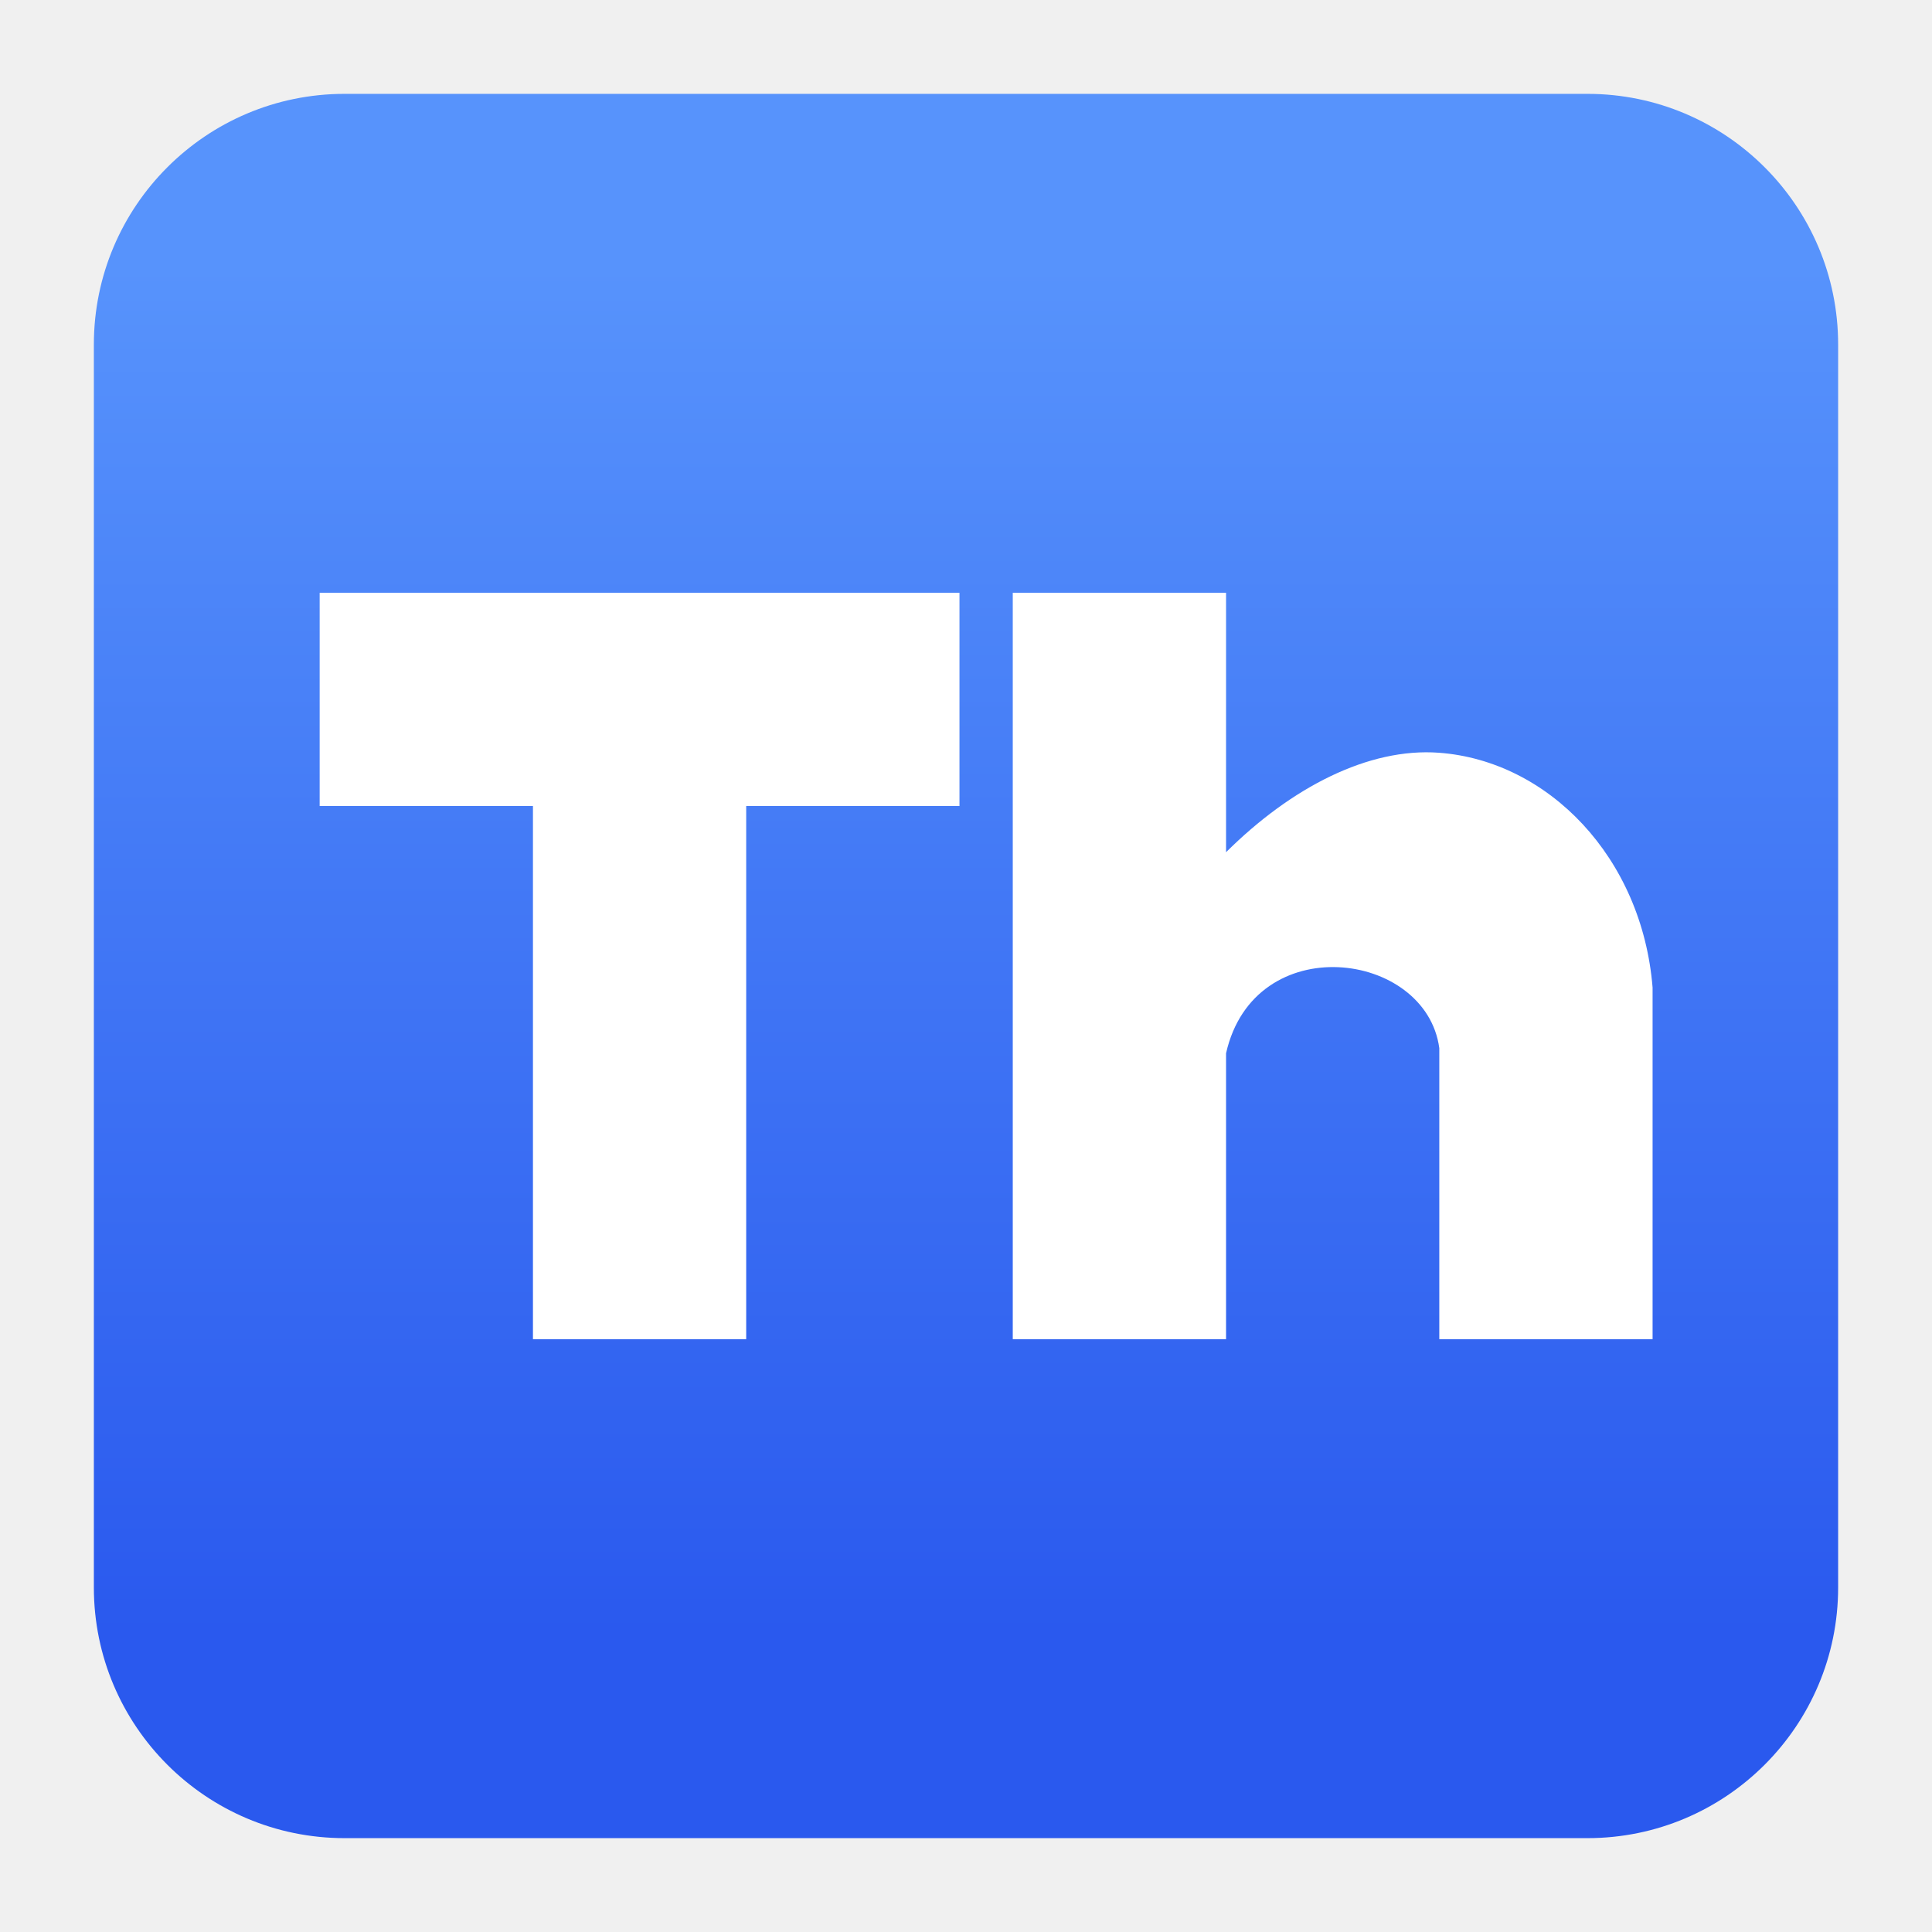
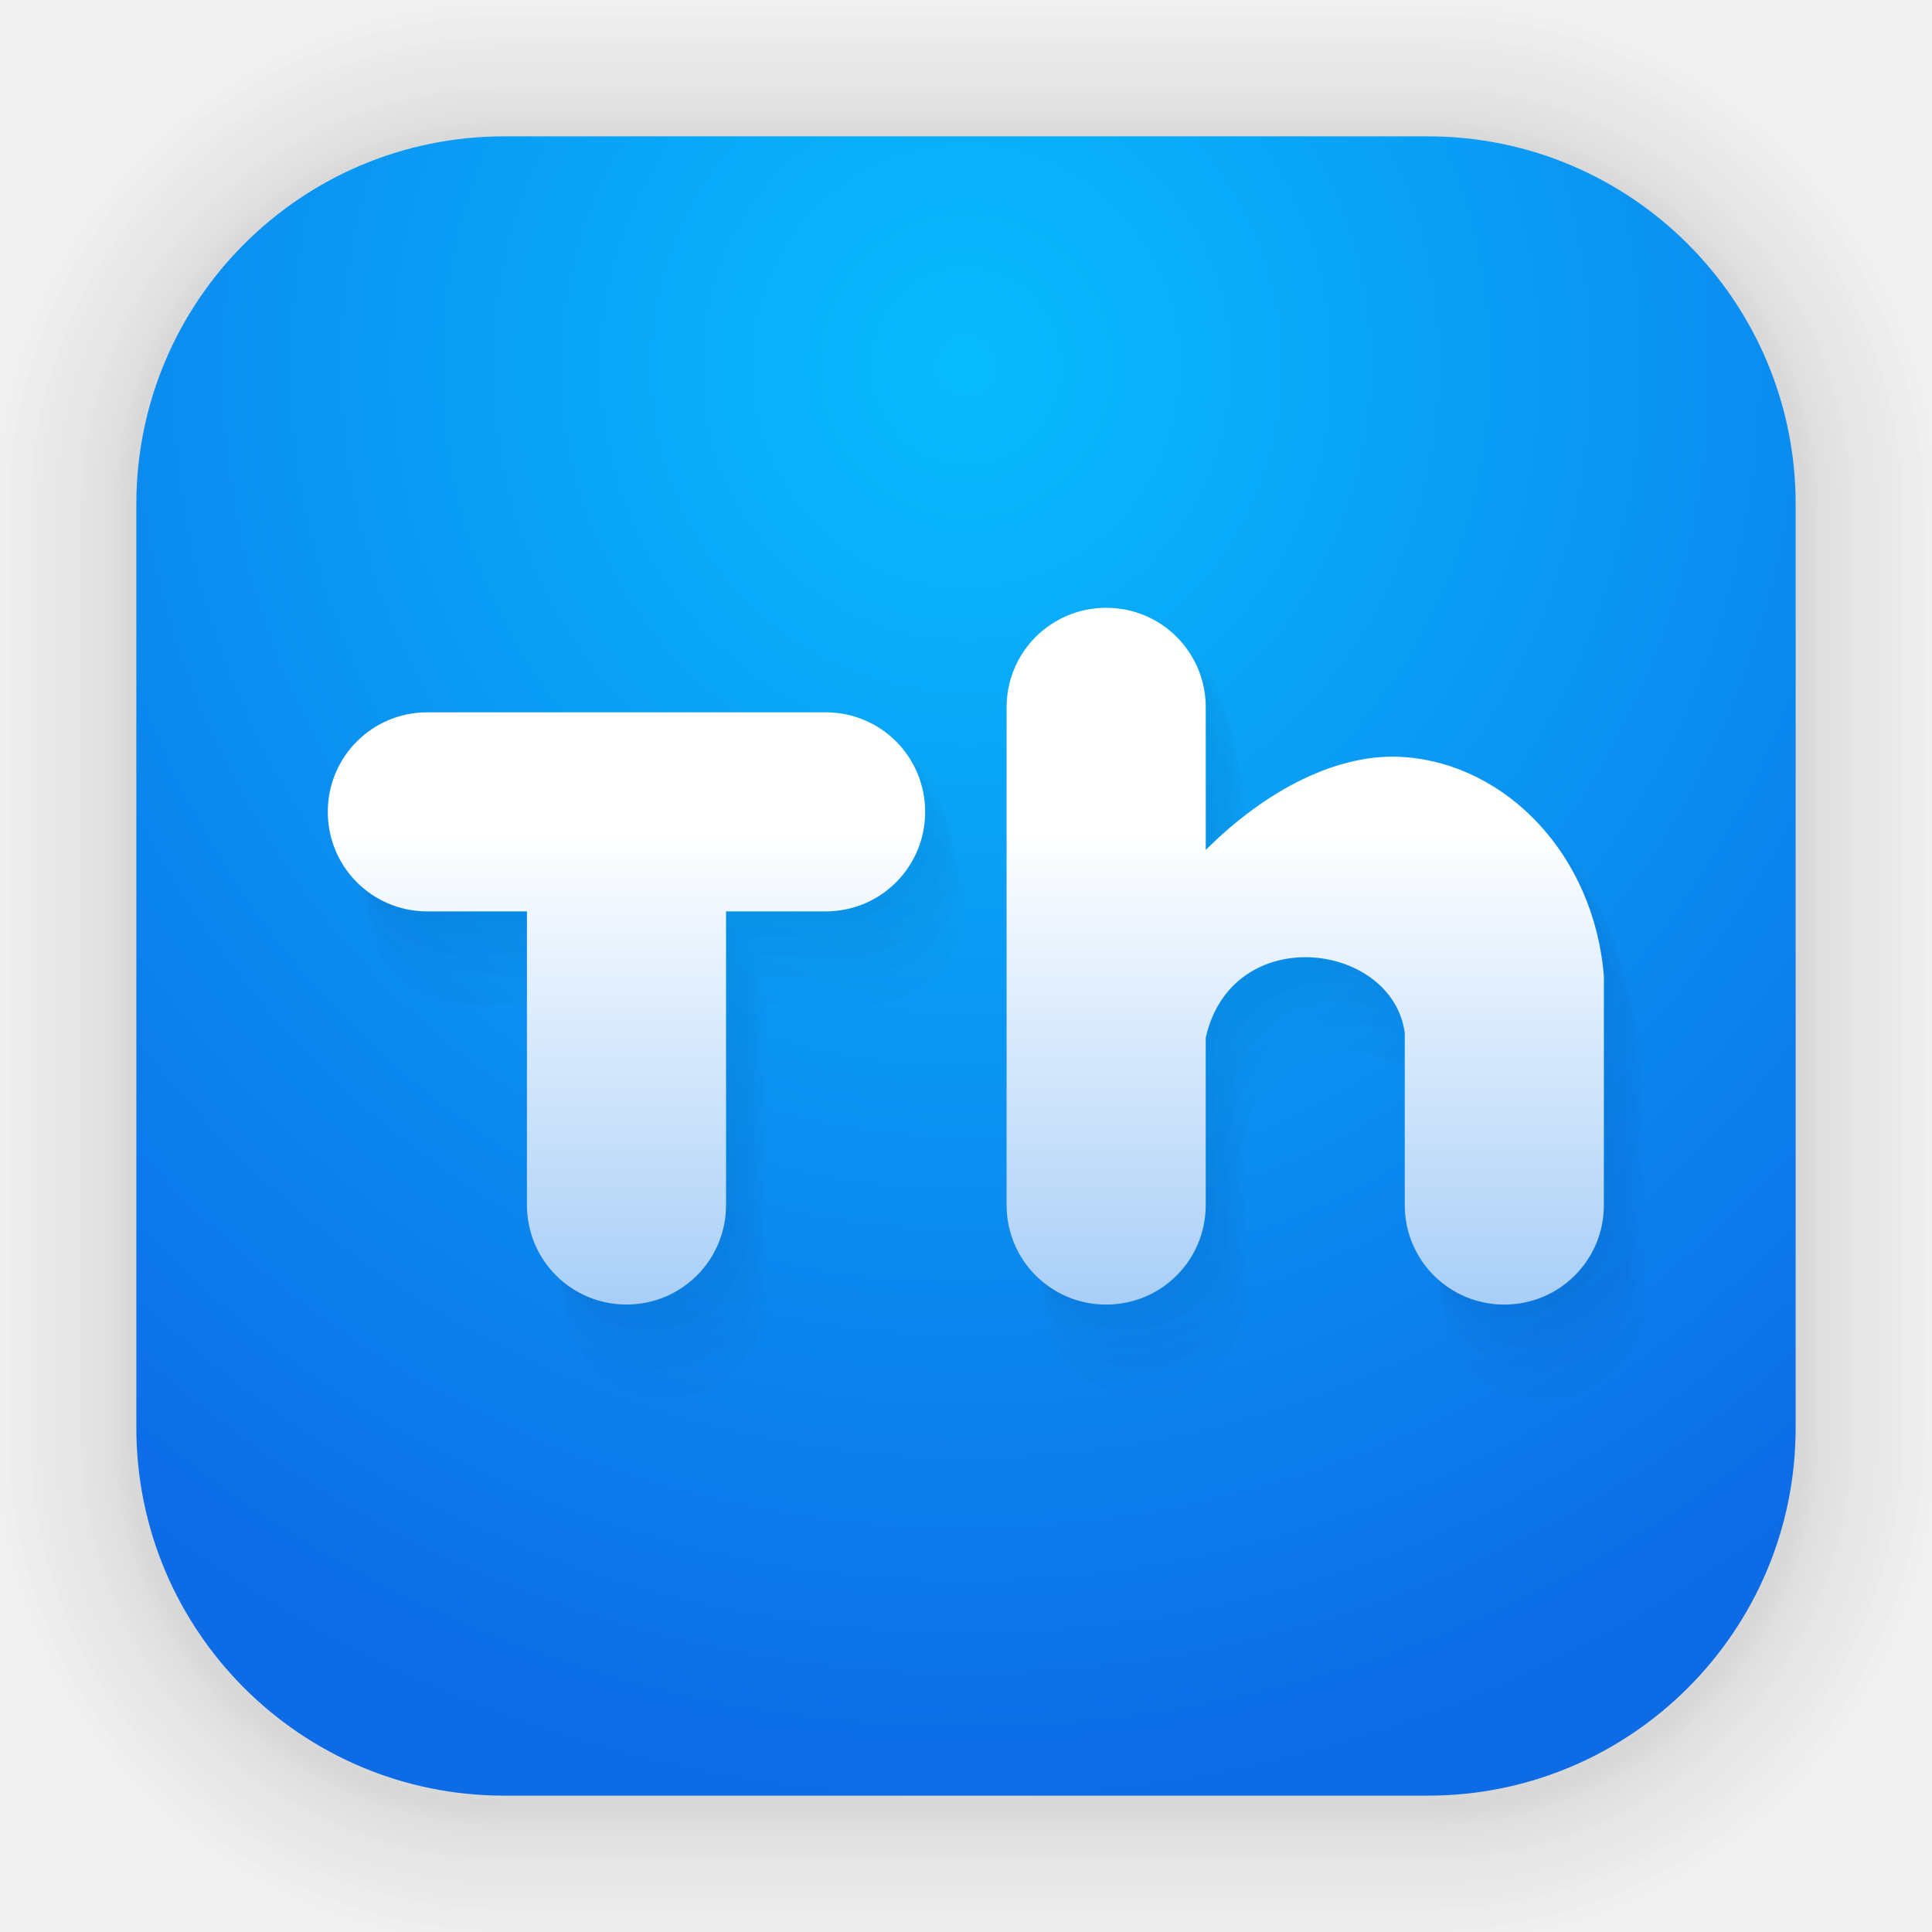
- <svg xmlns="http://www.w3.org/2000/svg" clip-rule="evenodd" fill-rule="evenodd" stroke-linejoin="round" stroke-miterlimit="2" viewBox="0 0 48 48">
-   <linearGradient id="a" x2="1" gradientTransform="matrix(0 -33.6872 33.6872 0 923.28 40.4502)" gradientUnits="userSpaceOnUse">
-     <stop stop-color="#2a59ee" offset="0" />
-     <stop stop-color="#5793fc" offset="1" />
-   </linearGradient>
-   <path d="m39.44 45.668h-30.88c-3.438 0-6.228-2.79-6.228-6.228v-30.88c0-3.438 2.79-6.228 6.228-6.228h30.88c3.438 0 6.228 2.79 6.228 6.228v30.88c0 3.438-2.79 6.228-6.228 6.228z" fill="url(#a)" />
-   <path d="m7.942 14.728v5.298h5.299v13.246h5.298v-13.246h5.299v-5.298zm17.22 0v18.544h5.299v-7.104c.702-3.105 4.97-2.555 5.298-.127v7.231h5.299v-8.737c-.261-3.235-2.593-5.632-5.305-5.833-1.758-.131-3.677.866-5.292 2.471v-6.445z" fill="#ffffff" fill-rule="nonzero" />
+ <svg xmlns="http://www.w3.org/2000/svg" xmlns:xlink="http://www.w3.org/1999/xlink" width="128" height="128" viewBox="0 0 33.867 33.867" version="1.1" id="svg6">
+   <defs id="defs2">
+     <linearGradient id="linearGradient26124">
+       <stop style="stop-color:#ffffff;stop-opacity:1;" offset="0" id="stop26120" />
+       <stop style="stop-color:#0c77ea;stop-opacity:1" offset="1" id="stop26122" />
+     </linearGradient>
+     <linearGradient id="linearGradient9598">
+       <stop style="stop-color:#e6f9ff;stop-opacity:1" offset="0" id="stop9594" />
+       <stop style="stop-color:#caf9fe;stop-opacity:1" offset="1" id="stop9596" />
+     </linearGradient>
+     <linearGradient gradientTransform="translate(0,-896)" gradientUnits="userSpaceOnUse" y2="992" x2="32" y1="32" x1="32" id="lgrad">
+       <stop id="stop2" stop-color="#f8f8f8" offset="0%" />
+       <stop id="stop4" stop-color="#ccc" offset="100%" />
+     </linearGradient>
+     <radialGradient gradientTransform="translate(0,-896)" gradientUnits="userSpaceOnUse" r="440" cy="512" cx="512" fy="494.4" fx="512" y2="100%" x2="0%" y1="0%" x1="0%" id="rgrad">
+       <stop id="stop7" stop-color="#00f0ff" offset="0%" />
+       <stop id="stop9" stop-color="#0070e0" offset="100%" />
+     </radialGradient>
+     <radialGradient id="rgrad-3" x1="0%" y1="0%" x2="0%" y2="100%" fx="523.576" fy="306.181" cx="523.576" cy="306.181" r="440" gradientUnits="userSpaceOnUse" gradientTransform="matrix(0.03099337,0,0,0.03032562,85.19887,42.9853)">
+       <stop offset="0%" stop-color="#00f0ff" id="stop7-6" style="stop-color:#03d7e4;stop-opacity:1" />
+       <stop offset="100%" stop-color="#0070e0" id="stop9-7" />
+     </radialGradient>
+     <filter y="-0.012" x="-0.012" width="1.024" height="1.024" color-interpolation-filters="sRGB" id="b">
+       <feGaussianBlur id="feGaussianBlur7" stdDeviation=".475" />
+     </filter>
+     <linearGradient y2="-319.058" y1="-73.891" x2="-376.363" x1="-350.657" gradientUnits="userSpaceOnUse" id="k">
+       <stop id="stop50" stop-color="#83a3d4" offset="0" />
+       <stop id="stop52" stop-color="#6bb5e3" offset="1" />
+     </linearGradient>
+     <linearGradient y2="-156.887" y1="-12.925" x2="10.512" x1="-206.77" gradientUnits="userSpaceOnUse" id="i">
+       <stop id="stop40" stop-color="#70c2bd" offset="0" />
+       <stop id="stop42" stop-color="#67c381" offset="1" />
+     </linearGradient>
+     <linearGradient y2="-149.19" y1="117.301" x2="148.514" x1="134.565" gradientUnits="userSpaceOnUse" id="e">
+       <stop id="stop20" stop-color="#faaa32" offset="0" />
+       <stop id="stop22" stop-color="#fdc22b" offset="1" />
+     </linearGradient>
+     <linearGradient y2="144.9" y1="144.9" x2="123.358" x1="-146.054" gradientUnits="userSpaceOnUse" id="c">
+       <stop id="stop10" stop-color="#a0cf63" offset="0" />
+       <stop id="stop12" stop-color="#c4da45" offset="1" />
+     </linearGradient>
+     <linearGradient y2="-150.012" y1="-12.741" x2="28.495" x1="206.714" gradientUnits="userSpaceOnUse" id="m">
+       <stop id="stop60" stop-color="#b28cc0" offset="0" />
+       <stop id="stop62" stop-color="#9a8ec4" offset="1" />
+     </linearGradient>
+     <linearGradient y2="76.406" y1="147.053" x2="-19.618" x1="189.942" gradientUnits="userSpaceOnUse" id="q">
+       <stop id="stop80" stop-color="#f48155" offset="0" />
+       <stop id="stop82" stop-color="#f16168" offset="1" />
+     </linearGradient>
+     <linearGradient y2="34.18" y1="308.303" x2="21.156" x1="116.504" gradientUnits="userSpaceOnUse" id="l">
+       <stop id="stop55" stop-color="#735194" offset="0" />
+       <stop id="stop57" stop-color="#525da3" offset="1" />
+     </linearGradient>
+     <linearGradient y2="-107.167" y1="111.502" x2="123.328" x1="30.131" gradientUnits="userSpaceOnUse" id="j">
+       <stop id="stop45" stop-color="#416db9" offset="0" />
+       <stop id="stop47" stop-color="#337e8d" offset="1" />
+     </linearGradient>
+     <linearGradient y2="0.072" y1="133.122" x2="205.551" x1="-103.67" gradientUnits="userSpaceOnUse" id="h">
+       <stop id="stop35" stop-color="#2e9274" offset="0" />
+       <stop id="stop37" stop-color="#469d3c" offset="1" />
+     </linearGradient>
+     <linearGradient y2="-100.49" y1="120.227" x2="146.81" x1="26.978" gradientUnits="userSpaceOnUse" id="f">
+       <stop id="stop25" stop-color="#ec4001" offset="0" />
+       <stop id="stop27" stop-color="#fb6f01" offset="1" />
+     </linearGradient>
+     <linearGradient y2="73.5" y1="73.5" x2="309.397" x1="-14.299" gradientUnits="userSpaceOnUse" id="d">
+       <stop id="stop15" stop-color="#58a920" offset="0" />
+       <stop id="stop17" stop-color="#98b811" offset="1" />
+     </linearGradient>
+     <linearGradient y2="144.897" y1="144.897" x2="145.987" x1="-123.119" gradientUnits="userSpaceOnUse" id="o">
+       <stop id="stop70" stop-color="#d287af" offset="0" />
+       <stop id="stop72" stop-color="#e07993" offset="1" />
+     </linearGradient>
+     <linearGradient y2="-71.696" y1="-71.696" x2="117.819" x1="-205.78" gradientUnits="userSpaceOnUse" id="p">
+       <stop id="stop75" stop-color="#bd090f" offset="0" />
+       <stop id="stop77" stop-color="#e11f07" offset="1" />
+     </linearGradient>
+     <linearGradient y2="-143.711" y1="-14.583" x2="-308.72" x1="0.176" gradientUnits="userSpaceOnUse" id="n">
+       <stop id="stop65" stop-color="#c23857" offset="0" />
+       <stop id="stop67" stop-color="#914475" offset="1" />
+     </linearGradient>
+     <linearGradient y2="319.108" y1="108.525" x2="117.317" x1="41.41" gradientUnits="userSpaceOnUse" id="g">
+       <stop id="stop30" stop-color="#e69e08" offset="0" />
+       <stop id="stop32" stop-color="#cbc507" offset="1" />
+     </linearGradient>
+     <clipPath clipPathUnits="userSpaceOnUse" id="clipPath988">
+       <path id="path990" d="m 35.278,4.835 c -1.069,0 -1.309,0.047 -2.014,0.393 -1.021,0.501 -1.883,1.365 -2.336,2.339 -0.481,1.035 -0.569,2.618 -0.198,3.592 0.141,0.37 1.43,2.699 2.864,5.175 1.434,2.476 2.611,4.596 2.615,4.709 0.004,0.114 -3.531,6.335 -7.856,13.825 l -7.864,13.618 -7.139,0.039 -7.139,0.039 -0.807,0.377 c -1.052,0.491 -1.97,1.405 -2.445,2.434 -0.322,0.697 -0.379,0.996 -0.38,1.966 0,0.972 0.056,1.265 0.376,1.951 0.638,1.366 1.899,2.419 3.289,2.747 0.281,0.066 10.618,0.125 23.325,0.132 l 22.82,0.014 0.256,-0.284 c 0.216,-0.239 0.255,-0.488 0.249,-1.581 -0.019,-3.316 -1.932,-6.482 -4.549,-7.531 -0.489,-0.196 -1.534,-0.231 -8.637,-0.291 l -8.081,-0.068 2.307,-3.969 c 14.352,-24.696 18.987,-32.734 19.207,-33.302 0.203,-0.525 0.248,-0.909 0.204,-1.749 -0.098,-1.905 -1.045,-3.351 -2.738,-4.182 -0.704,-0.346 -0.945,-0.393 -2.011,-0.393 -1.053,0 -1.322,0.051 -2.057,0.391 -1.167,0.539 -1.873,1.368 -3.314,3.896 -0.66,1.158 -1.243,2.105 -1.294,2.105 -0.051,0 -0.631,-0.945 -1.289,-2.101 -1.449,-2.545 -2.05,-3.257 -3.253,-3.85 -0.812,-0.4 -1.01,-0.441 -2.11,-0.441 z M 49.11,23.745 c -0.285,-0.009 -1.023,0.717 -1.536,1.509 -1.776,2.747 -2.483,8.398 -1.495,11.942 0.188,0.673 2.517,4.806 10.125,17.963 5.434,9.399 10.088,17.319 10.342,17.6 1.36,1.51 3.609,1.954 5.533,1.09 1.817,-0.816 2.952,-2.75 2.783,-4.747 -0.041,-0.49 -0.197,-1.164 -0.346,-1.497 -0.149,-0.333 -1.413,-2.573 -2.809,-4.979 l -2.538,-4.373 4.246,-0.067 4.246,-0.067 0.807,-0.377 c 1.052,-0.491 1.97,-1.405 2.445,-2.434 0.322,-0.697 0.379,-0.996 0.38,-1.966 0,-0.971 -0.056,-1.265 -0.376,-1.951 -0.49,-1.051 -1.405,-1.97 -2.434,-2.446 l -0.822,-0.38 -7.067,-0.039 -7.067,-0.039 -7.129,-12.369 C 52.476,29.315 49.197,23.747 49.11,23.745 Z M 15.44,60.404 c -0.763,0.002 -1.409,0.068 -1.679,0.206 -0.289,0.148 -0.803,0.91 -1.997,2.958 -2.399,4.115 -2.58,4.527 -2.577,5.845 0.005,2.087 1.141,3.734 3.126,4.536 0.906,0.366 2.789,0.285 3.72,-0.16 1.243,-0.593 1.823,-1.365 4.447,-5.915 l 2.444,-4.238 -0.216,-0.385 c -0.575,-1.025 -2.296,-2.042 -4.291,-2.537 -0.82,-0.204 -1.996,-0.311 -2.977,-0.309 z" style="opacity:1;fill:url(#linearGradient992);fill-opacity:1;stroke:none;stroke-width:0.108;stroke-linecap:round;stroke-linejoin:round;stroke-miterlimit:4;stroke-dasharray:none;stroke-opacity:1" />
+     </clipPath>
+     <linearGradient xlink:href="#linearGradient9598" id="linearGradient992" gradientUnits="userSpaceOnUse" gradientTransform="matrix(3.779528,0,0,3.779528,-23.73844,-24.99997)" x1="17.757" y1="25.057" x2="17.757" y2="11.635" />
+     <linearGradient id="a" gradientUnits="userSpaceOnUse" x1="-15.855" x2="-27.194" y1="61.602" y2="37.011" gradientTransform="matrix(0.9999902,0,0,0.9999902,34.39566,-31.74969)">
+       <stop id="stop48" stop-color="#08bcfe" offset="0" />
+       <stop id="stop46" stop-color="#0d6be6" offset="1" />
+     </linearGradient>
+     <linearGradient id="b-3" gradientUnits="userSpaceOnUse" x1="-9.776" x2="-9.776" y1="50.637" y2="53.326" gradientTransform="matrix(0.9999902,0,0,0.9999902,34.39566,-31.74969)">
+       <stop offset="0" stop-color="#d0edff" id="stop35-6" />
+       <stop offset=".25" stop-color="#d1edff" id="stop37-7" />
+       <stop offset=".5" stop-color="#ceebff" id="stop39" />
+       <stop offset=".75" stop-color="#9acfff" id="stop41" />
+       <stop offset="1" stop-color="#52a7ff" id="stop43" />
+     </linearGradient>
+     <linearGradient id="c-5" gradientUnits="userSpaceOnUse" x1="-15.421" x2="-13.087" y1="50.25" y2="48.944" gradientTransform="matrix(0.9999902,0,0,0.9999902,34.39566,-31.74969)">
+       <stop offset="0" stop-color="#bee1ff" id="stop2-3" />
+       <stop offset=".25" stop-color="#e6f4ff" id="stop4-5" />
+       <stop offset=".5" stop-color="#e9f5ff" id="stop6" />
+       <stop offset=".75" stop-color="#d5ecff" id="stop8" />
+       <stop offset="1" stop-color="#8ec8ff" id="stop10-6" />
+     </linearGradient>
+     <linearGradient id="d-2" gradientUnits="userSpaceOnUse" x1="-22.394" x2="-19.941" y1="50.338" y2="51.809" gradientTransform="matrix(0.9999902,0,0,0.9999902,34.39566,-31.74969)">
+       <stop offset="0" stop-color="#e7f5ff" id="stop13" />
+       <stop offset=".25" stop-color="#ebf7ff" id="stop15-9" />
+       <stop offset=".5" stop-color="#e1f2ff" id="stop17-1" />
+       <stop offset=".75" stop-color="#addcff" id="stop19" />
+       <stop offset="1" stop-color="#96d3ff" id="stop21" />
+     </linearGradient>
+     <linearGradient id="e-2" gradientUnits="userSpaceOnUse" x1="-22.169" x2="-22.169" y1="50.671" y2="53.335" gradientTransform="matrix(0.9999902,0,0,0.9999902,34.39566,-31.74969)">
+       <stop offset="0" stop-color="#e8f6ff" id="stop24" />
+       <stop offset=".25" stop-color="#ebf7ff" id="stop26" />
+       <stop offset=".5" stop-color="#e9f6ff" id="stop28" />
+       <stop offset=".75" stop-color="#d2edff" id="stop30-7" />
+       <stop offset="1" stop-color="#b4e1ff" id="stop32-0" />
+     </linearGradient>
+     <radialGradient xlink:href="#a" id="radialGradient1003" cx="16.933" cy="14.76" fx="16.933" fy="14.76" r="14.543" gradientUnits="userSpaceOnUse" gradientTransform="matrix(-1.673064,0,0,-1.735591,45.26389,32.02223)" />
+     <linearGradient xlink:href="#linearGradient26124" id="linearGradient26126" x1="-40.911" y1="10.924" x2="-40.911" y2="34.363" gradientUnits="userSpaceOnUse" />
+   </defs>
+   <g id="layer1">
+     <g id="g1702" transform="matrix(0.9757321,0,0,0.9757321,-65.74838,-37.20309)" style="opacity:0.297">
+       <rect style="fill:none;fill-opacity:1;stroke:#000000;stroke-width:0.1;stroke-linecap:round;stroke-linejoin:round;stroke-miterlimit:4;stroke-dasharray:none;stroke-opacity:0.02" id="rect1634" width="29.811" height="29.811" x="69.84" y="40.71" rx="6.61" ry="6.61" />
+       <rect ry="6.61" rx="6.61" y="40.71" x="69.84" height="29.811" width="29.811" id="rect1638" style="fill:none;fill-opacity:1;stroke:#000000;stroke-width:0.2;stroke-linecap:round;stroke-linejoin:round;stroke-miterlimit:4;stroke-dasharray:none;stroke-opacity:0.02" />
+       <rect style="fill:none;fill-opacity:1;stroke:#000000;stroke-width:0.3;stroke-linecap:round;stroke-linejoin:round;stroke-miterlimit:4;stroke-dasharray:none;stroke-opacity:0.02" id="rect1640" width="29.811" height="29.811" x="69.84" y="40.71" rx="6.61" ry="6.61" />
+       <rect ry="6.61" rx="6.61" y="40.71" x="69.84" height="29.811" width="29.811" id="rect1642" style="fill:none;fill-opacity:1;stroke:#000000;stroke-width:0.4;stroke-linecap:round;stroke-linejoin:round;stroke-miterlimit:4;stroke-dasharray:none;stroke-opacity:0.02" />
+       <rect style="fill:none;fill-opacity:1;stroke:#000000;stroke-width:0.5;stroke-linecap:round;stroke-linejoin:round;stroke-miterlimit:4;stroke-dasharray:none;stroke-opacity:0.02" id="rect1644" width="29.811" height="29.811" x="69.84" y="40.71" rx="6.61" ry="6.61" />
+       <rect ry="6.61" rx="6.61" y="40.71" x="69.84" height="29.811" width="29.811" id="rect1646" style="fill:none;fill-opacity:1;stroke:#000000;stroke-width:0.6;stroke-linecap:round;stroke-linejoin:round;stroke-miterlimit:4;stroke-dasharray:none;stroke-opacity:0.02" />
+       <rect style="fill:none;fill-opacity:1;stroke:#000000;stroke-width:0.7;stroke-linecap:round;stroke-linejoin:round;stroke-miterlimit:4;stroke-dasharray:none;stroke-opacity:0.02" id="rect1648" width="29.811" height="29.811" x="69.84" y="40.71" rx="6.61" ry="6.61" />
+       <rect ry="6.61" rx="6.61" y="40.71" x="69.84" height="29.811" width="29.811" id="rect1650" style="fill:none;fill-opacity:1;stroke:#000000;stroke-width:0.8;stroke-linecap:round;stroke-linejoin:round;stroke-miterlimit:4;stroke-dasharray:none;stroke-opacity:0.02" />
+       <rect style="fill:none;fill-opacity:1;stroke:#000000;stroke-width:1;stroke-linecap:round;stroke-linejoin:round;stroke-miterlimit:4;stroke-dasharray:none;stroke-opacity:0.02" id="rect1652" width="29.811" height="29.811" x="69.84" y="40.71" rx="6.61" ry="6.61" />
+       <rect ry="6.61" rx="6.61" y="40.71" x="69.84" height="29.811" width="29.811" id="rect1654" style="fill:none;fill-opacity:1;stroke:#000000;stroke-width:1.2;stroke-linecap:round;stroke-linejoin:round;stroke-miterlimit:4;stroke-dasharray:none;stroke-opacity:0.02" />
+       <rect style="fill:none;fill-opacity:1;stroke:#000000;stroke-width:1.4;stroke-linecap:round;stroke-linejoin:round;stroke-miterlimit:4;stroke-dasharray:none;stroke-opacity:0.02" id="rect1656" width="29.811" height="29.811" x="69.84" y="40.71" rx="6.61" ry="6.61" />
+       <rect ry="6.61" rx="6.61" y="40.71" x="69.84" height="29.811" width="29.811" id="rect1658" style="fill:none;fill-opacity:1;stroke:#000000;stroke-width:1.6;stroke-linecap:round;stroke-linejoin:round;stroke-miterlimit:4;stroke-dasharray:none;stroke-opacity:0.02" />
+       <rect style="fill:none;fill-opacity:1;stroke:#000000;stroke-width:1.8;stroke-linecap:round;stroke-linejoin:round;stroke-miterlimit:4;stroke-dasharray:none;stroke-opacity:0.02" id="rect1660" width="29.811" height="29.811" x="69.84" y="40.71" rx="6.61" ry="6.61" />
+       <rect ry="6.61" rx="6.61" y="40.71" x="69.84" height="29.811" width="29.811" id="rect1662" style="fill:none;fill-opacity:1;stroke:#000000;stroke-width:2;stroke-linecap:round;stroke-linejoin:round;stroke-miterlimit:4;stroke-dasharray:none;stroke-opacity:0.02" />
+       <rect style="fill:none;fill-opacity:1;stroke:#000000;stroke-width:2.2;stroke-linecap:round;stroke-linejoin:round;stroke-miterlimit:4;stroke-dasharray:none;stroke-opacity:0.02" id="rect1664" width="29.811" height="29.811" x="69.84" y="40.71" rx="6.61" ry="6.61" />
+       <rect ry="6.61" rx="6.61" y="40.71" x="69.84" height="29.811" width="29.811" id="rect1666" style="fill:none;fill-opacity:1;stroke:#000000;stroke-width:2.6;stroke-linecap:round;stroke-linejoin:round;stroke-miterlimit:4;stroke-dasharray:none;stroke-opacity:0.02" />
+       <rect style="fill:none;fill-opacity:1;stroke:#000000;stroke-width:3;stroke-linecap:round;stroke-linejoin:round;stroke-miterlimit:4;stroke-dasharray:none;stroke-opacity:0.02" id="rect1668" width="29.811" height="29.811" x="69.84" y="40.71" rx="6.61" ry="6.61" />
+       <rect ry="6.61" rx="6.61" y="40.71" x="69.84" height="29.811" width="29.811" id="rect1670" style="fill:none;fill-opacity:1;stroke:#000000;stroke-width:3.4;stroke-linecap:round;stroke-linejoin:round;stroke-miterlimit:4;stroke-dasharray:none;stroke-opacity:0.02" />
+       <rect style="fill:none;fill-opacity:1;stroke:#000000;stroke-width:3.8;stroke-linecap:round;stroke-linejoin:round;stroke-miterlimit:4;stroke-dasharray:none;stroke-opacity:0.02" id="rect1672" width="29.811" height="29.811" x="69.84" y="40.71" rx="6.61" ry="6.61" />
+       <rect ry="6.61" rx="6.61" y="40.71" x="69.84" height="29.811" width="29.811" id="rect1674" style="fill:none;fill-opacity:1;stroke:#000000;stroke-width:4.2;stroke-linecap:round;stroke-linejoin:round;stroke-miterlimit:4;stroke-dasharray:none;stroke-opacity:0.02" />
+       <rect style="fill:none;fill-opacity:1;stroke:#000000;stroke-width:4.6;stroke-linecap:round;stroke-linejoin:round;stroke-miterlimit:4;stroke-dasharray:none;stroke-opacity:0.02" id="rect1676" width="29.811" height="29.811" x="69.84" y="40.71" rx="6.61" ry="6.61" />
+       <rect ry="6.61" rx="6.61" y="40.71" x="69.84" height="29.811" width="29.811" id="rect1678" style="fill:none;fill-opacity:1;stroke:#000000;stroke-width:5;stroke-linecap:round;stroke-linejoin:round;stroke-miterlimit:4;stroke-dasharray:none;stroke-opacity:0.02" />
+     </g>
+     <rect style="fill:url(#radialGradient1003);fill-opacity:1;stroke-width:1" id="rect51" y="2.39" x="2.39" width="29.087" rx="6.449" height="29.087" />
+     <g id="g28207" transform="translate(46.65822,3.585509)">
+       <g id="g27658" style="opacity:0.389">
+         <path id="path27336" style="fill:#06002b;fill-opacity:0.037;stroke-width:0.659" d="m -27.116,7.246 c -0.967,0 -1.745,0.778 -1.745,1.745 v 2.5 3.29 2.934 c 0,0.967 0.778,1.745 1.745,1.745 h 5.16e-4 c 0.967,0 1.745,-0.778 1.745,-1.745 v -2.934 c 0.462,-2.045 3.273,-1.682 3.489,-0.083 v 1.509 1.508 c 0,0.967 0.778,1.745 1.745,1.745 h 5.17e-4 c 0.967,0 1.745,-0.778 1.745,-1.745 v -2.265 -1.745 c -0.172,-2.131 -1.708,-3.709 -3.494,-3.842 -1.158,-0.086 -2.421,0.57 -3.485,1.627 V 8.99 c -2e-6,-0.967 -0.778,-1.745 -1.745,-1.745 z m -11.899,1.832 c -0.967,0 -1.745,0.778 -1.745,1.745 0,0.967 0.778,1.745 1.745,1.745 h 1.746 v 5.146 c 0,0.967 0.778,1.745 1.745,1.745 0.967,0 1.745,-0.778 1.745,-1.745 v -5.146 h 1.745 c 0.967,0 1.745,-0.778 1.745,-1.745 0,-0.967 -0.778,-1.745 -1.745,-1.745 z" />
+         <path id="path27627" style="fill:#06002b;fill-opacity:0.037;stroke-width:0.659" d="m -26.874,7.514 c -0.967,0 -1.745,0.778 -1.745,1.745 v 2.5 3.29 2.934 c 0,0.967 0.778,1.745 1.745,1.745 h 5.16e-4 c 0.967,0 1.745,-0.778 1.745,-1.745 v -2.934 c 0.462,-2.045 3.273,-1.682 3.489,-0.083 v 1.509 1.508 c 0,0.967 0.778,1.745 1.745,1.745 h 5.17e-4 c 0.967,0 1.745,-0.778 1.745,-1.745 v -2.265 -1.745 c -0.172,-2.131 -1.708,-3.709 -3.494,-3.842 -1.158,-0.086 -2.421,0.57 -3.485,1.627 V 9.258 c -2e-6,-0.967 -0.778,-1.745 -1.745,-1.745 z m -11.899,1.832 c -0.967,0 -1.745,0.778 -1.745,1.745 0,0.967 0.778,1.745 1.745,1.745 h 1.746 v 5.146 c 0,0.967 0.778,1.745 1.745,1.745 0.967,0 1.745,-0.778 1.745,-1.745 v -5.146 h 1.745 c 0.967,0 1.745,-0.778 1.745,-1.745 0,-0.967 -0.778,-1.745 -1.745,-1.745 z" />
+         <path id="path27629" style="fill:#06002b;fill-opacity:0.037;stroke-width:0.659" d="m -26.78,7.823 c -0.967,0 -1.745,0.778 -1.745,1.745 v 2.5 3.29 2.934 c 0,0.967 0.778,1.745 1.745,1.745 h 5.16e-4 c 0.967,0 1.745,-0.778 1.745,-1.745 v -2.934 c 0.462,-2.045 3.273,-1.682 3.489,-0.083 v 1.509 1.508 c 0,0.967 0.778,1.745 1.745,1.745 h 5.17e-4 c 0.967,0 1.745,-0.778 1.745,-1.745 v -2.265 -1.745 c -0.172,-2.131 -1.708,-3.709 -3.494,-3.842 -1.158,-0.086 -2.421,0.57 -3.485,1.627 V 9.568 c -2e-6,-0.967 -0.778,-1.745 -1.745,-1.745 z m -11.899,1.832 c -0.967,0 -1.745,0.778 -1.745,1.745 0,0.967 0.778,1.745 1.745,1.745 h 1.746 v 5.146 c 0,0.967 0.778,1.745 1.745,1.745 0.967,0 1.745,-0.778 1.745,-1.745 v -5.146 h 1.745 c 0.967,0 1.745,-0.778 1.745,-1.745 0,-0.967 -0.778,-1.745 -1.745,-1.745 z" />
+         <path id="path27631" style="fill:#06002b;fill-opacity:0.037;stroke-width:0.659" d="m -26.691,8.184 c -0.967,0 -1.745,0.778 -1.745,1.745 v 2.5 3.29 2.934 c 0,0.967 0.778,1.745 1.745,1.745 h 5.16e-4 c 0.967,0 1.745,-0.778 1.745,-1.745 v -2.934 c 0.462,-2.045 3.273,-1.682 3.489,-0.083 v 1.509 1.508 c 0,0.967 0.778,1.745 1.745,1.745 h 5.17e-4 c 0.967,0 1.745,-0.778 1.745,-1.745 v -2.265 -1.745 c -0.172,-2.131 -1.708,-3.709 -3.494,-3.842 -1.158,-0.086 -2.421,0.57 -3.485,1.627 V 9.928 c -2e-6,-0.967 -0.778,-1.745 -1.745,-1.745 z m -11.899,1.832 c -0.967,0 -1.745,0.778 -1.745,1.745 0,0.967 0.778,1.745 1.745,1.745 h 1.746 v 5.146 c 0,0.967 0.778,1.745 1.745,1.745 0.967,0 1.745,-0.778 1.745,-1.745 v -5.146 h 1.745 c 0.967,0 1.745,-0.778 1.745,-1.745 0,-0.967 -0.778,-1.745 -1.745,-1.745 z" />
+         <path id="path27633" style="fill:#06002b;fill-opacity:0.037;stroke-width:0.659" d="m -26.592,8.702 c -0.967,0 -1.745,0.778 -1.745,1.745 v 2.5 3.29 2.934 c 0,0.967 0.778,1.745 1.745,1.745 h 5.16e-4 c 0.967,0 1.745,-0.778 1.745,-1.745 v -2.934 c 0.462,-2.045 3.273,-1.682 3.489,-0.083 v 1.509 1.508 c 0,0.967 0.778,1.745 1.745,1.745 h 5.17e-4 c 0.967,0 1.745,-0.778 1.745,-1.745 v -2.265 -1.745 c -0.172,-2.131 -1.708,-3.709 -3.494,-3.842 -1.158,-0.086 -2.421,0.57 -3.485,1.627 v -2.5 c -2e-6,-0.967 -0.778,-1.745 -1.745,-1.745 z m -11.899,1.832 c -0.967,0 -1.745,0.778 -1.745,1.745 0,0.967 0.778,1.745 1.745,1.745 h 1.746 v 5.146 c 0,0.967 0.778,1.745 1.745,1.745 0.967,0 1.745,-0.778 1.745,-1.745 V 14.024 h 1.745 c 0.967,0 1.745,-0.778 1.745,-1.745 0,-0.967 -0.778,-1.745 -1.745,-1.745 z" />
+       </g>
+       <path id="path9" style="fill:url(#linearGradient26126);fill-opacity:1;stroke-width:0.659" d="m -27.268,7.069 c -0.967,0 -1.745,0.778 -1.745,1.745 v 2.5 3.29 2.934 c 0,0.967 0.778,1.745 1.745,1.745 h 5.16e-4 c 0.967,0 1.745,-0.778 1.745,-1.745 v -2.934 c 0.462,-2.045 3.273,-1.682 3.489,-0.083 v 1.509 1.508 c 0,0.967 0.778,1.745 1.745,1.745 h 5.17e-4 c 0.967,0 1.745,-0.778 1.745,-1.745 v -2.265 -1.745 c -0.172,-2.131 -1.708,-3.709 -3.494,-3.842 -1.158,-0.086 -2.421,0.57 -3.485,1.627 V 8.814 c -2e-6,-0.967 -0.778,-1.745 -1.745,-1.745 z m -11.899,1.832 c -0.967,0 -1.745,0.778 -1.745,1.745 0,0.967 0.778,1.745 1.745,1.745 h 1.746 v 5.146 c 0,0.967 0.778,1.745 1.745,1.745 0.967,0 1.745,-0.778 1.745,-1.745 v -5.146 h 1.745 c 0.967,0 1.745,-0.778 1.745,-1.745 0,-0.967 -0.778,-1.745 -1.745,-1.745 z" />
+     </g>
+   </g>
</svg>
